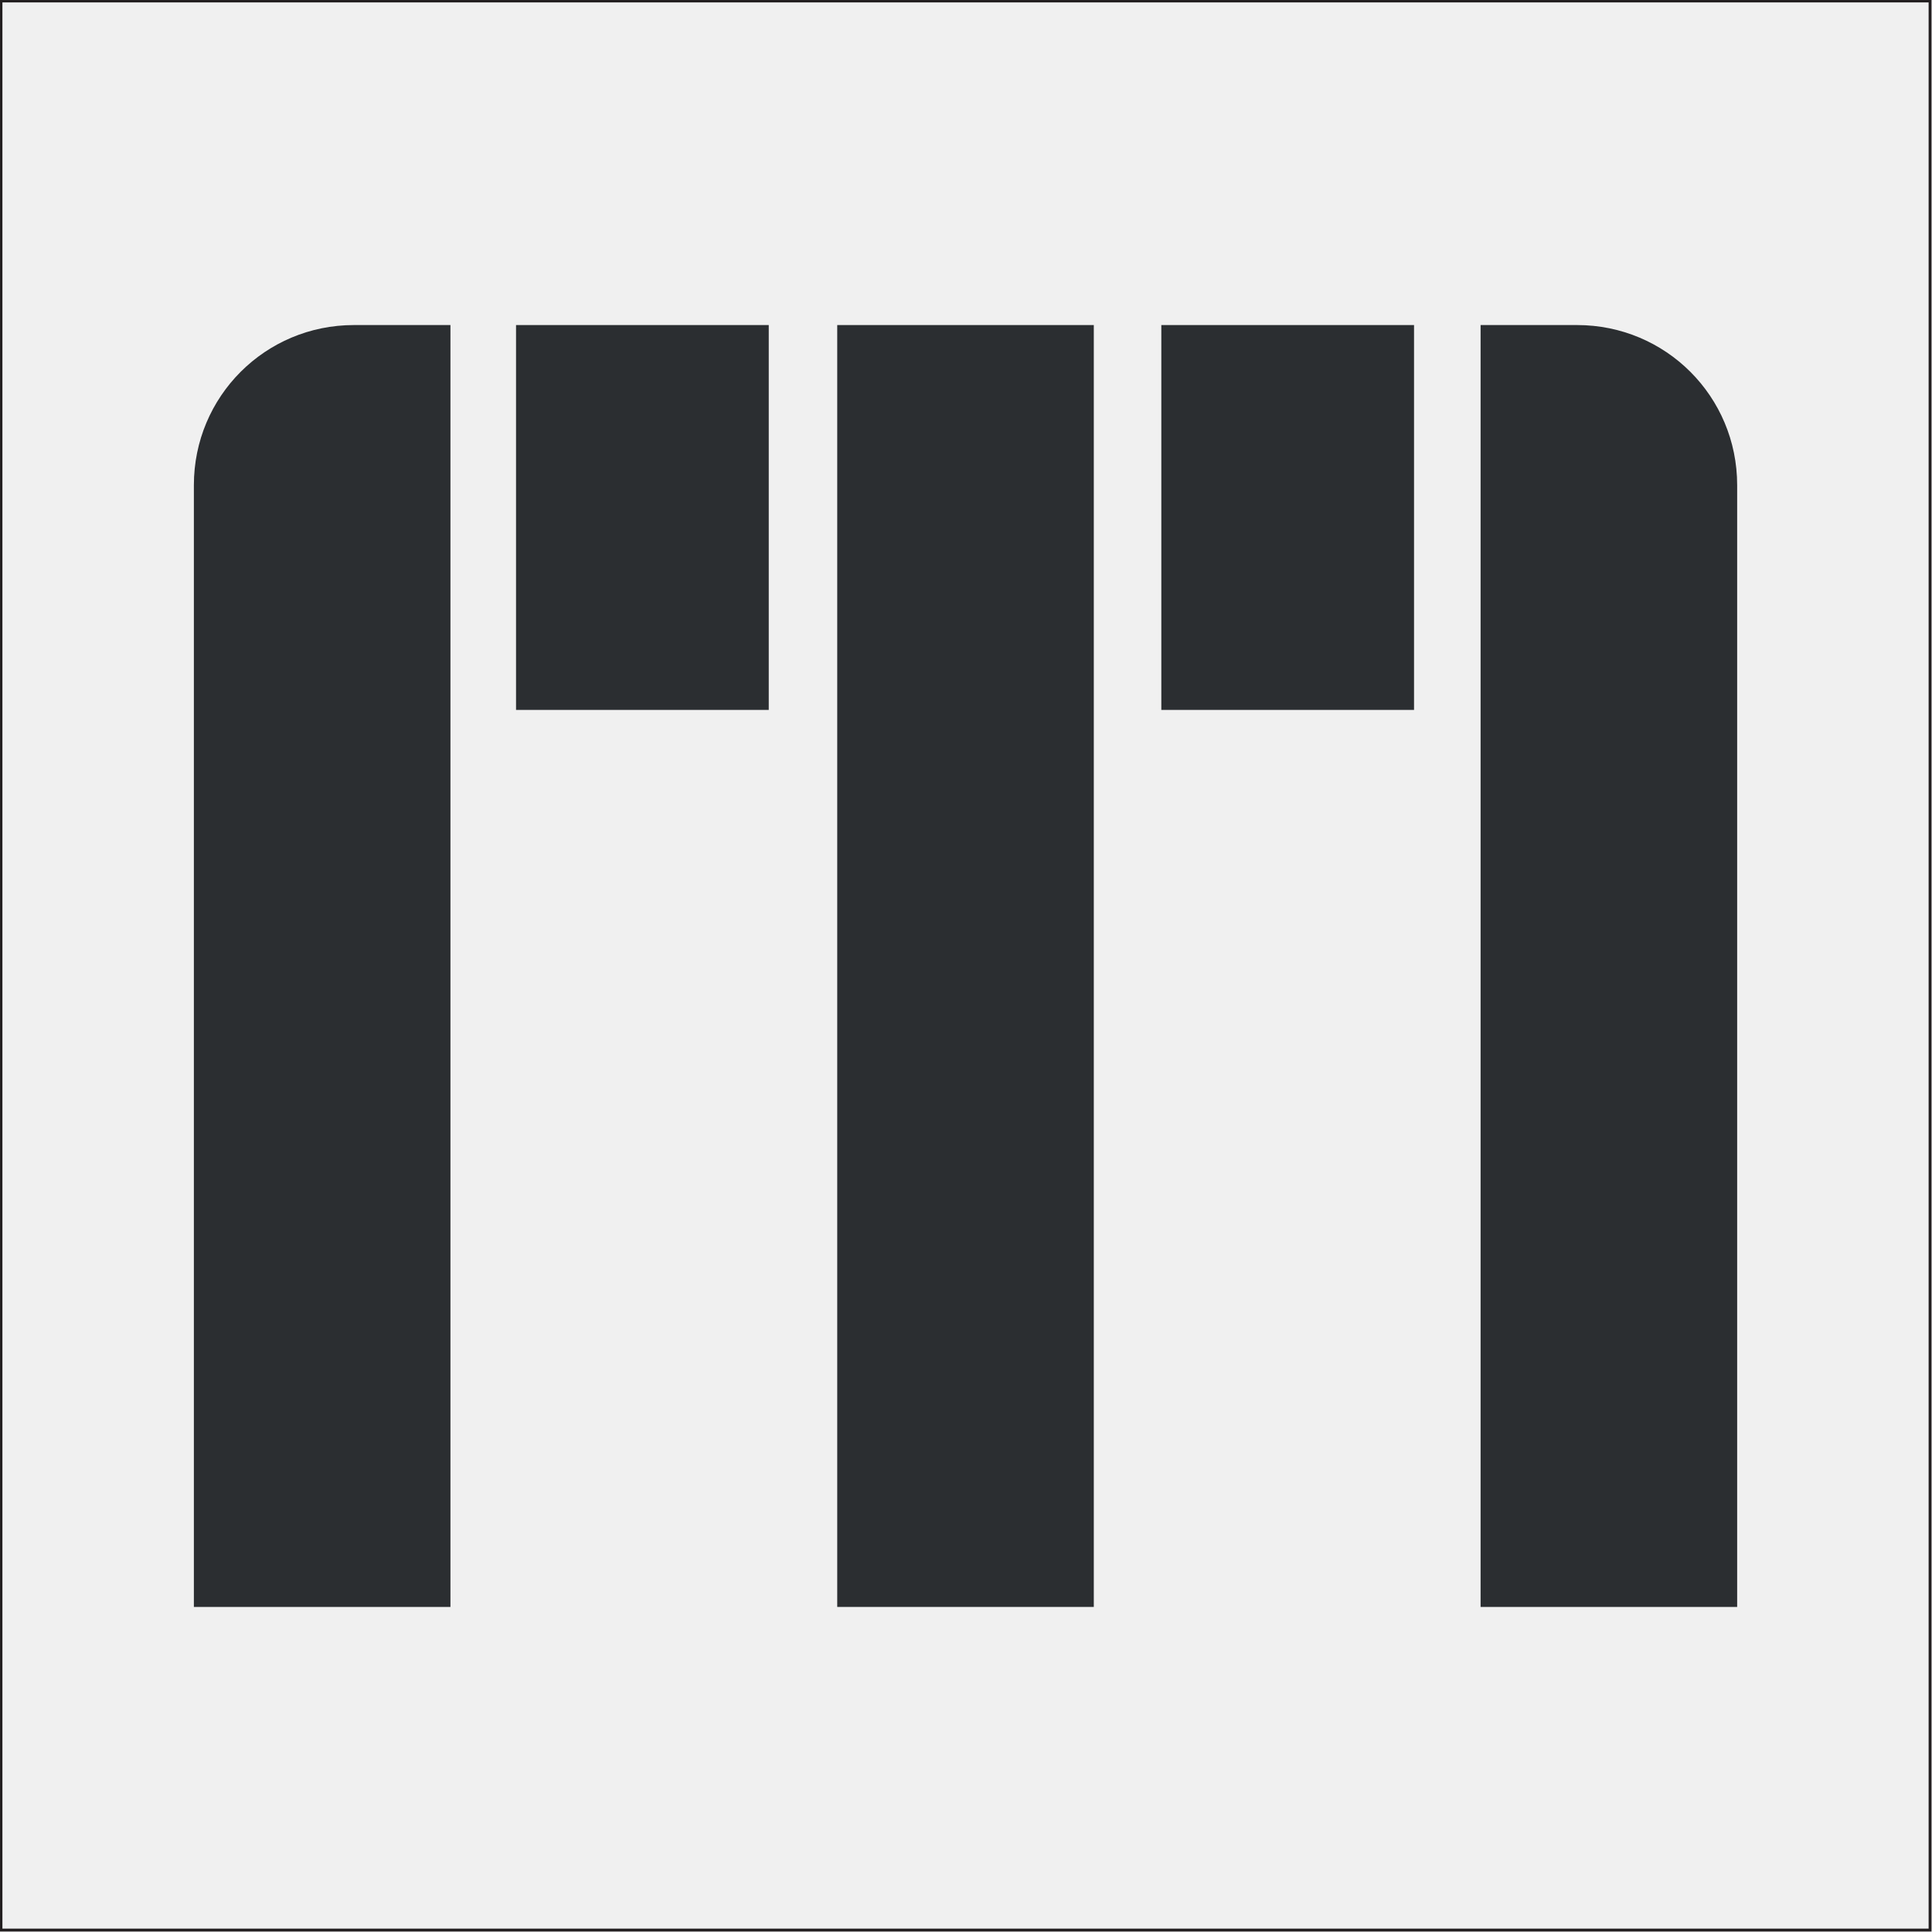
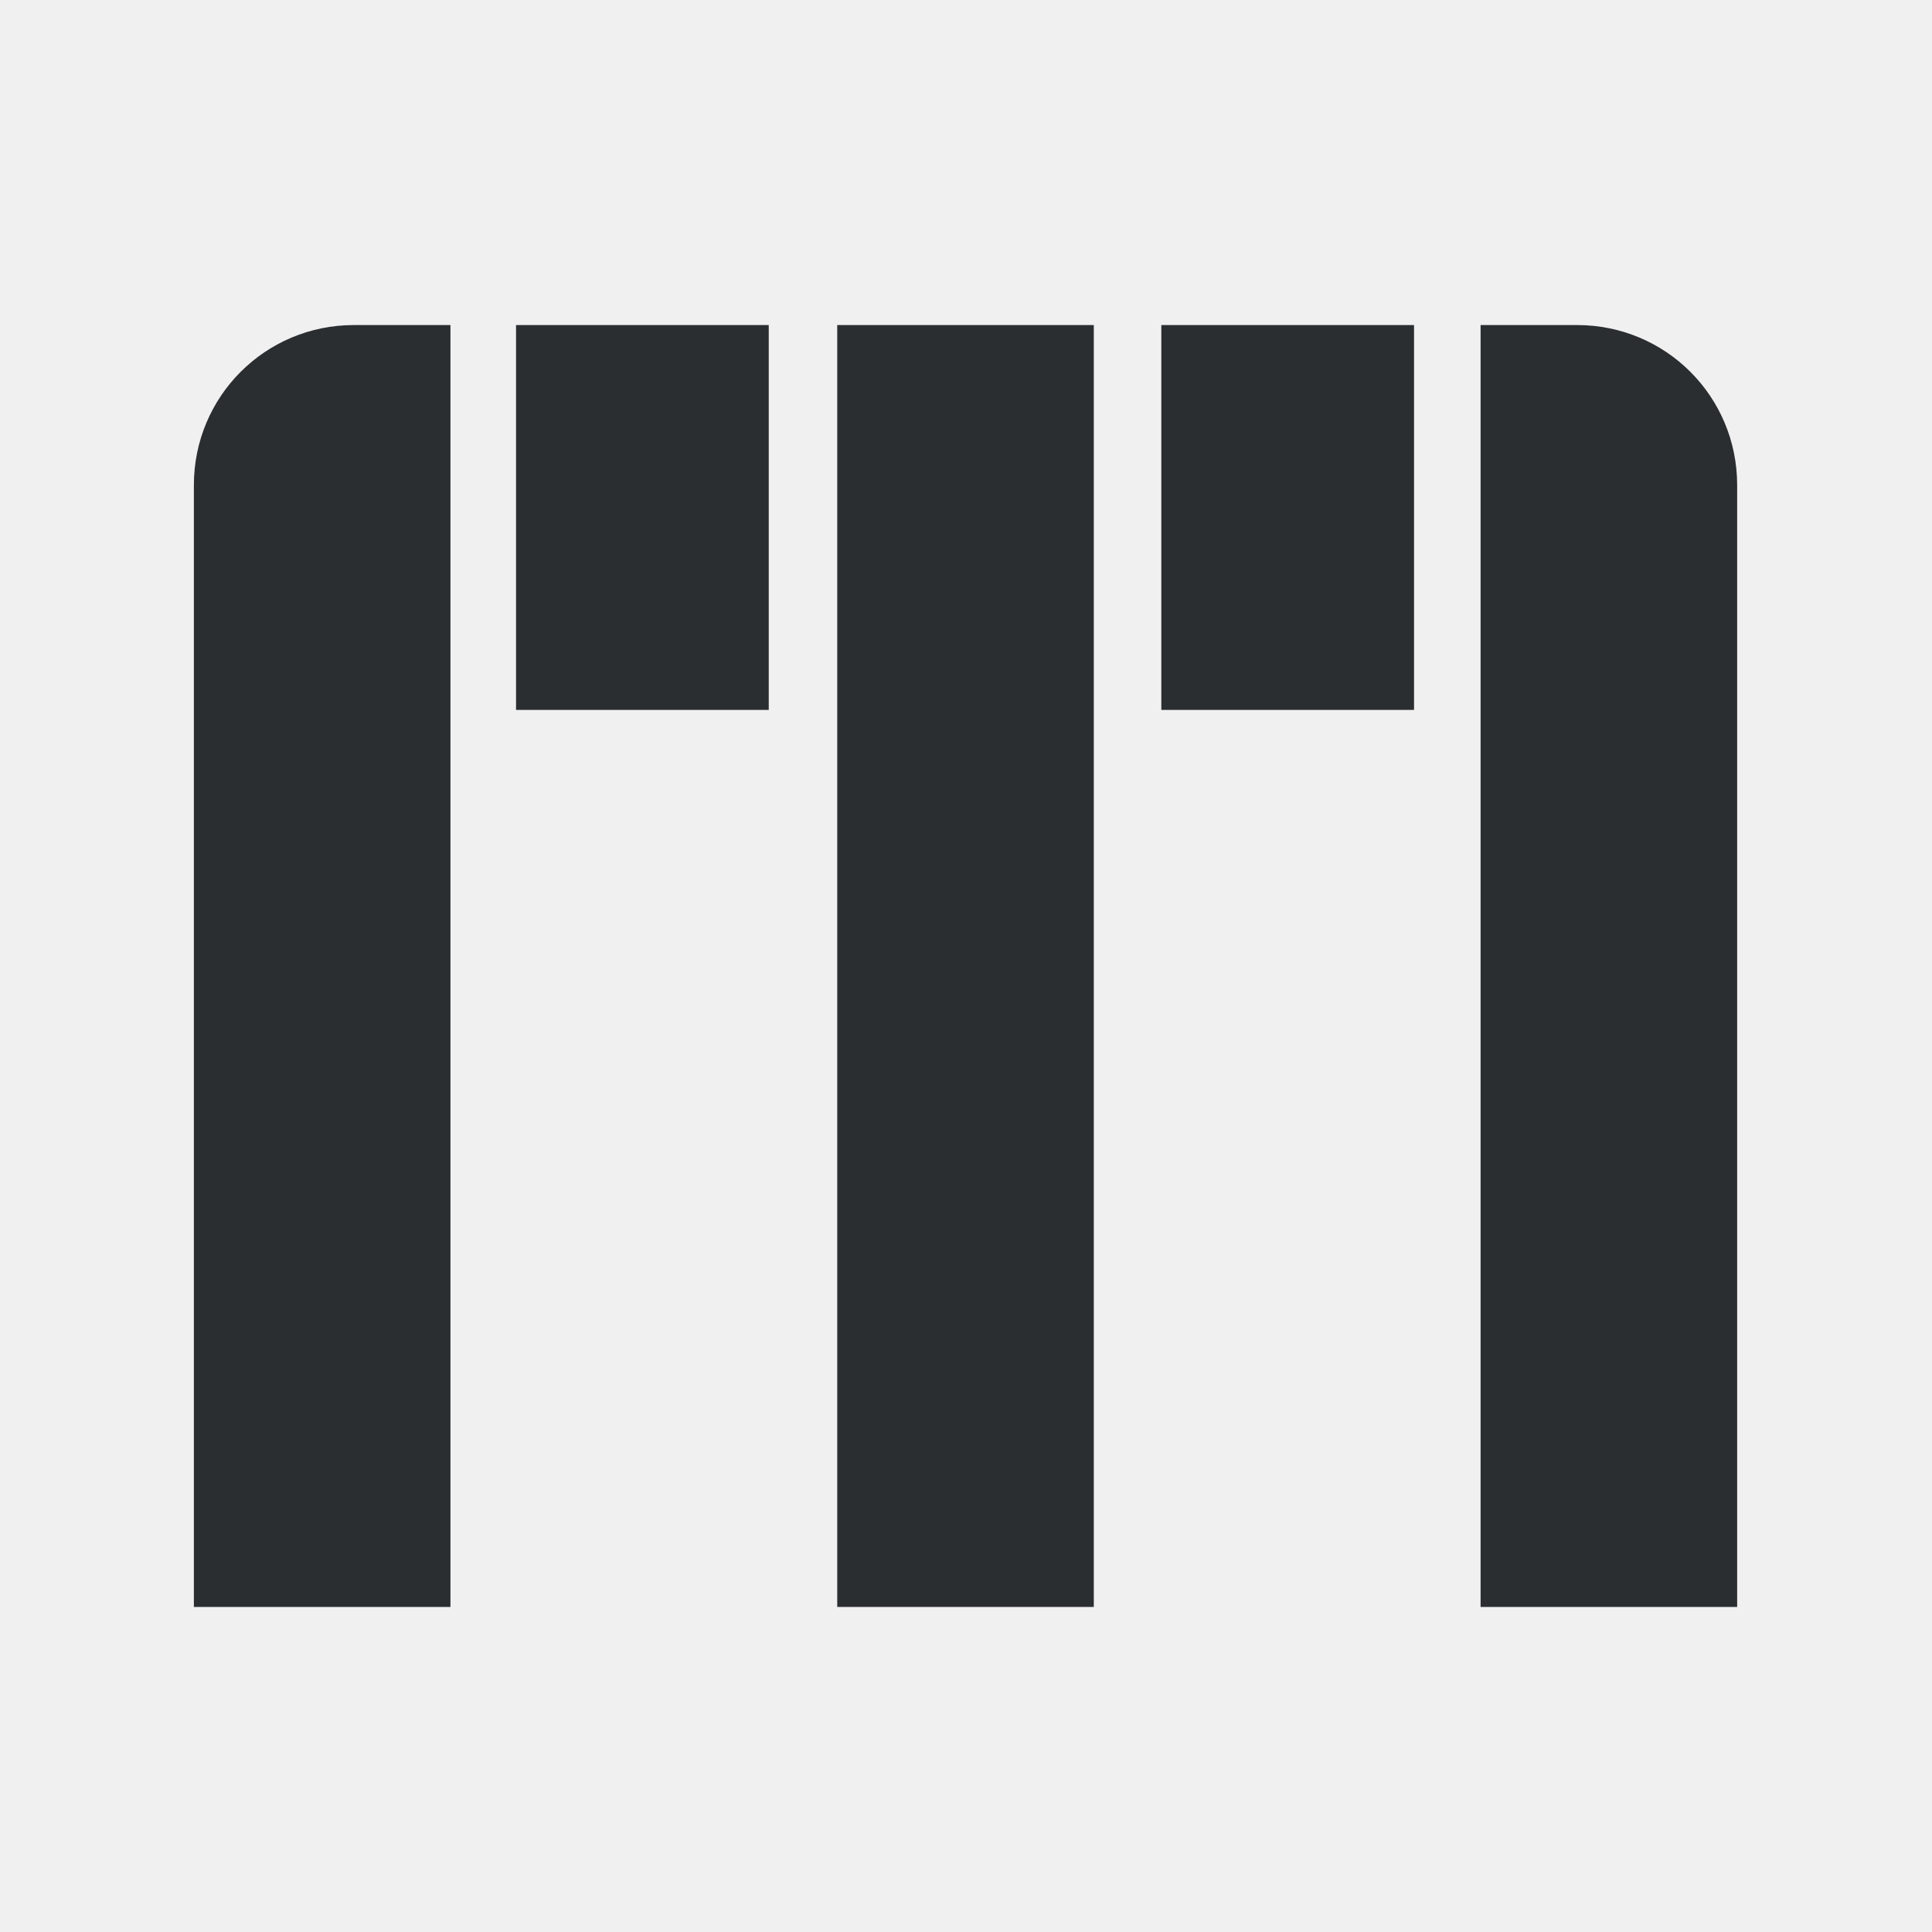
<svg xmlns="http://www.w3.org/2000/svg" id="Capa_2" data-name="Capa 2" viewBox="0 0 20.03 20.03">
  <defs>
    <style>
      .cls-1 {
        fill: #2b2e31;
+       }
+ 
+       @media (prefers-color-scheme: dark) {
+         .cls-1 { fill: #ffffff; }
      }

      .cls-2 {
        fill: none;
        stroke: #231f20;
        stroke-miterlimit: 10;
        stroke-width: .03px;
      }
    </style>
  </defs>
  <g id="vectores">
    <g>
      <path class="cls-1" d="M4.67,3.37v13.29h-2.66V5.03c0-.92.74-1.66,1.66-1.66h1Z" />
      <path class="cls-1" d="M7.97,3.37v3.99h-2.62v-3.99h2.62Z" />
      <path class="cls-1" d="M14.66,3.37v3.99h-2.62v-3.99h2.62Z" />
      <path class="cls-1" d="M11.34,3.37v13.29h-2.66V3.37h2.66Z" />
      <path class="cls-1" d="M18.01,5.03v11.63h-2.66V3.37h1c.92,0,1.66.74,1.66,1.66Z" />
    </g>
-     <rect class="cls-2" x=".01" y=".01" width="20" height="20" />
  </g>
</svg>
